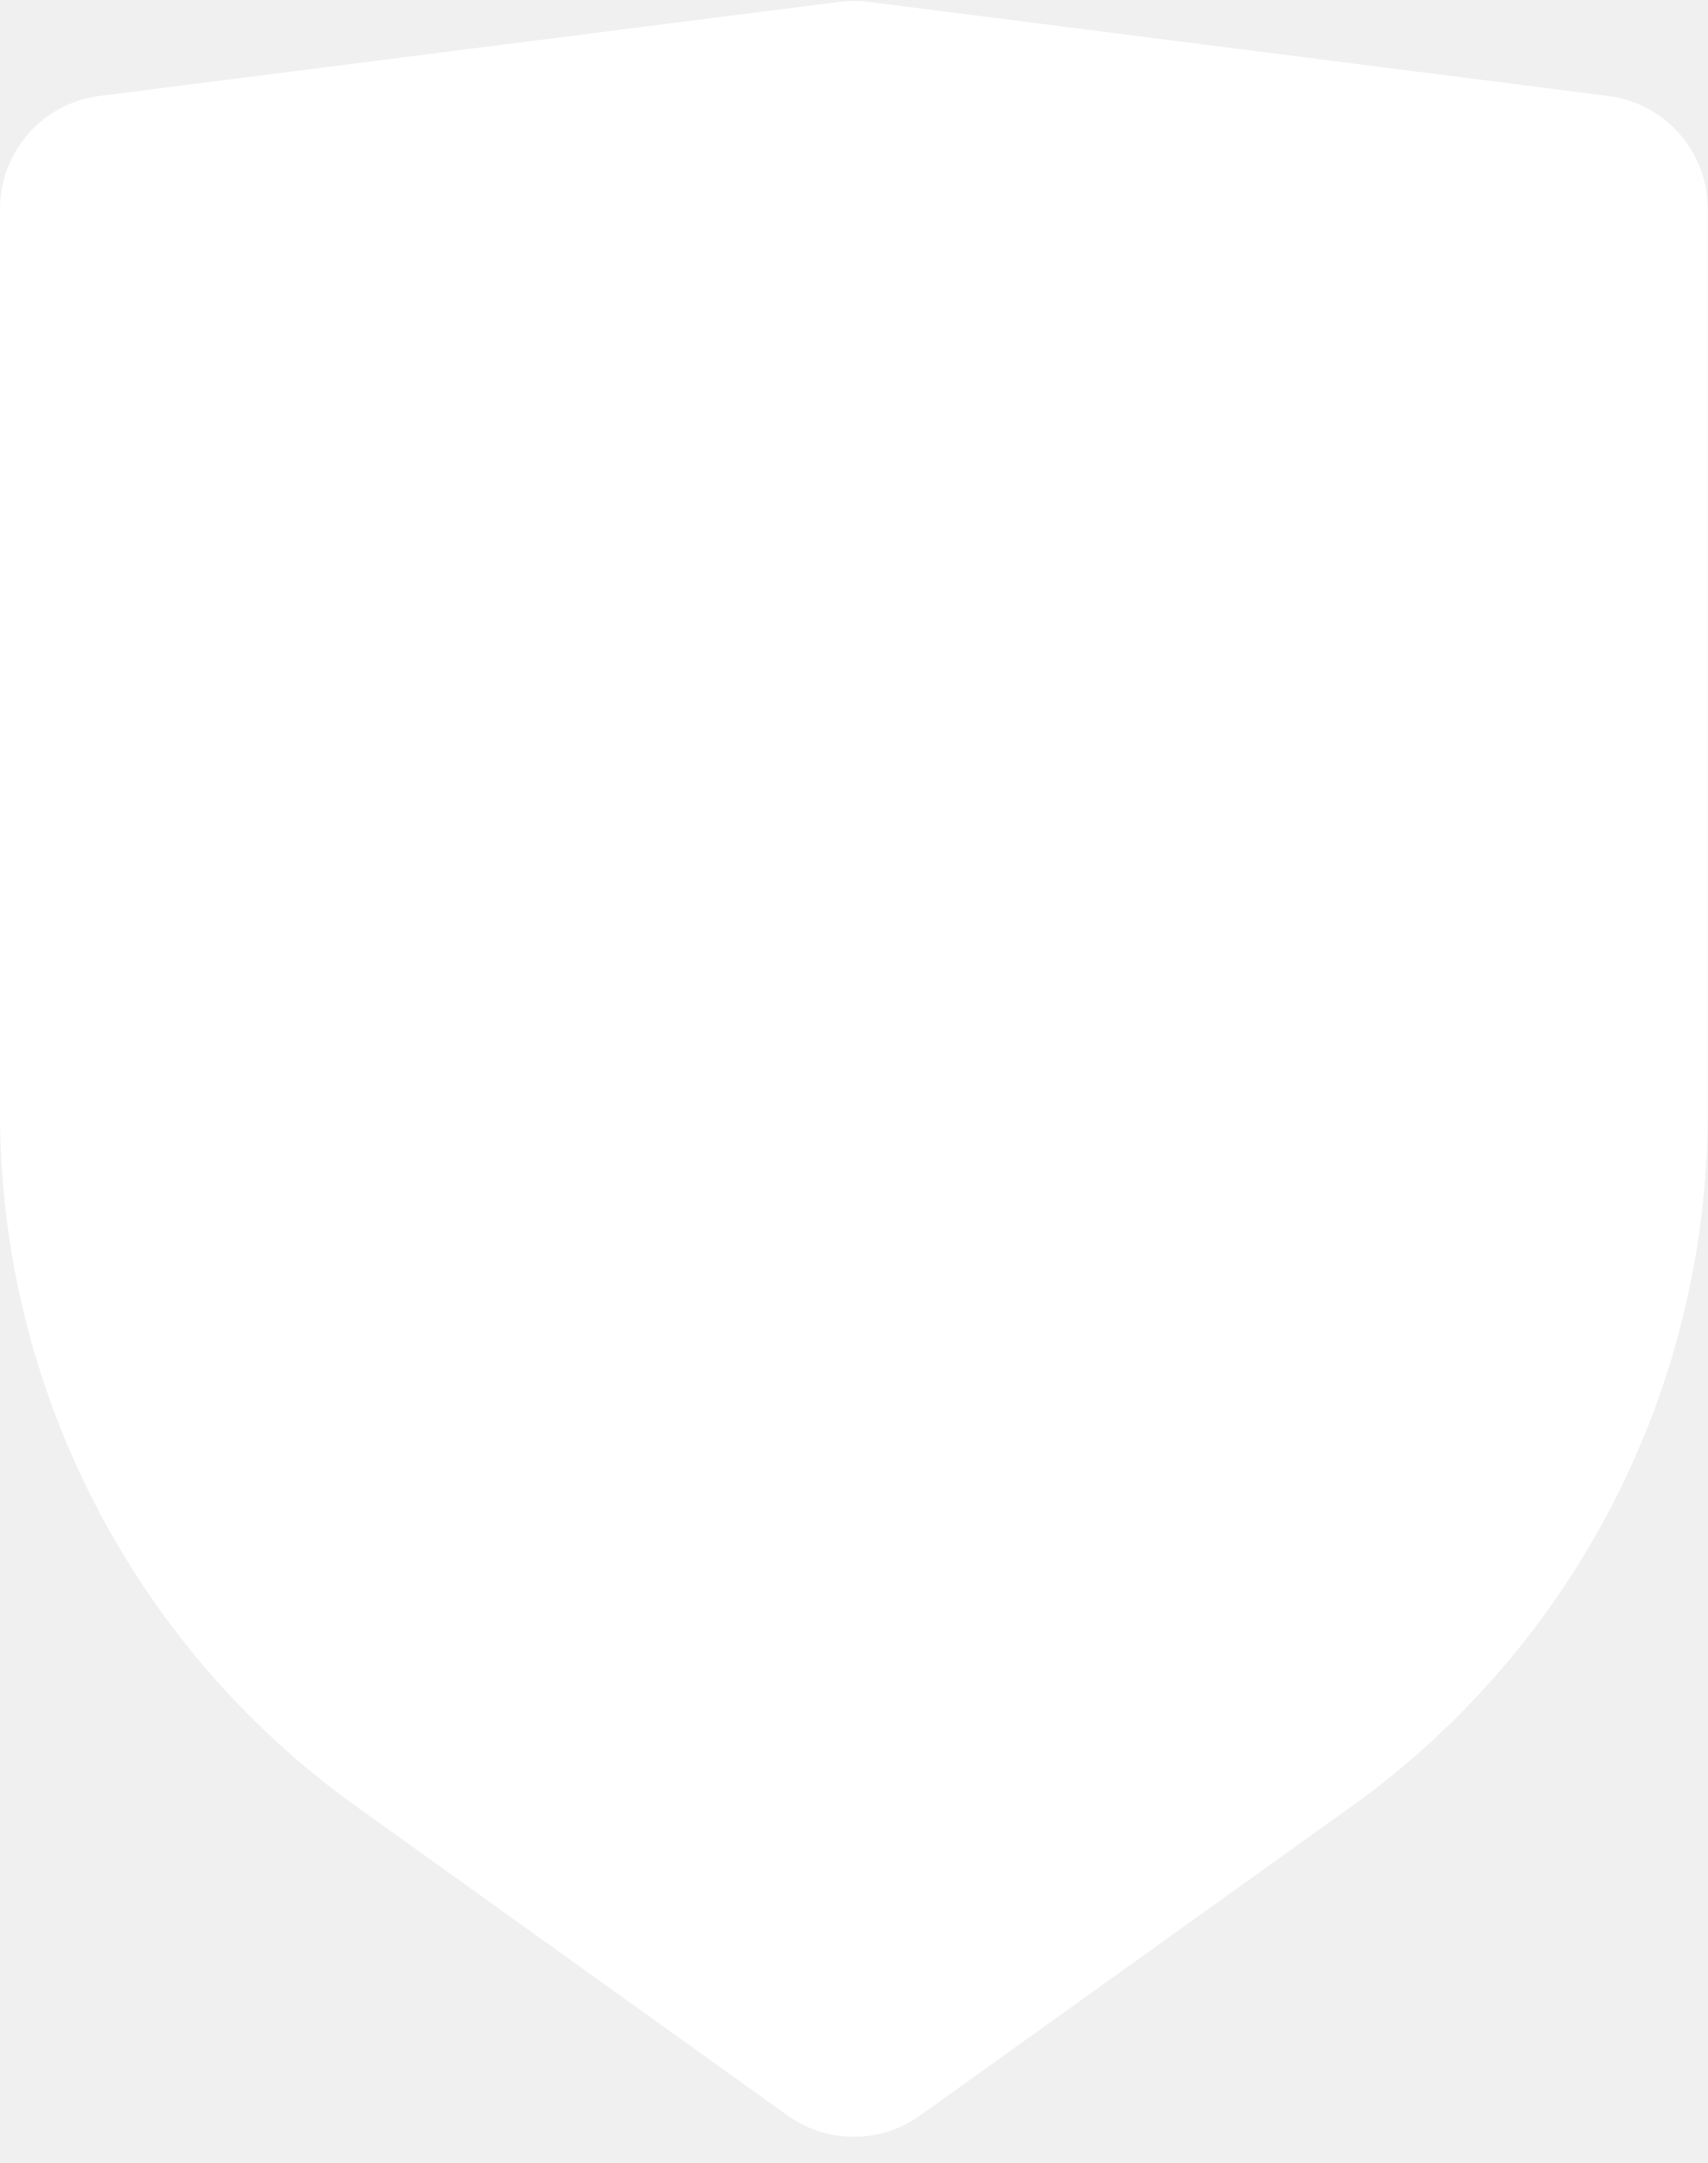
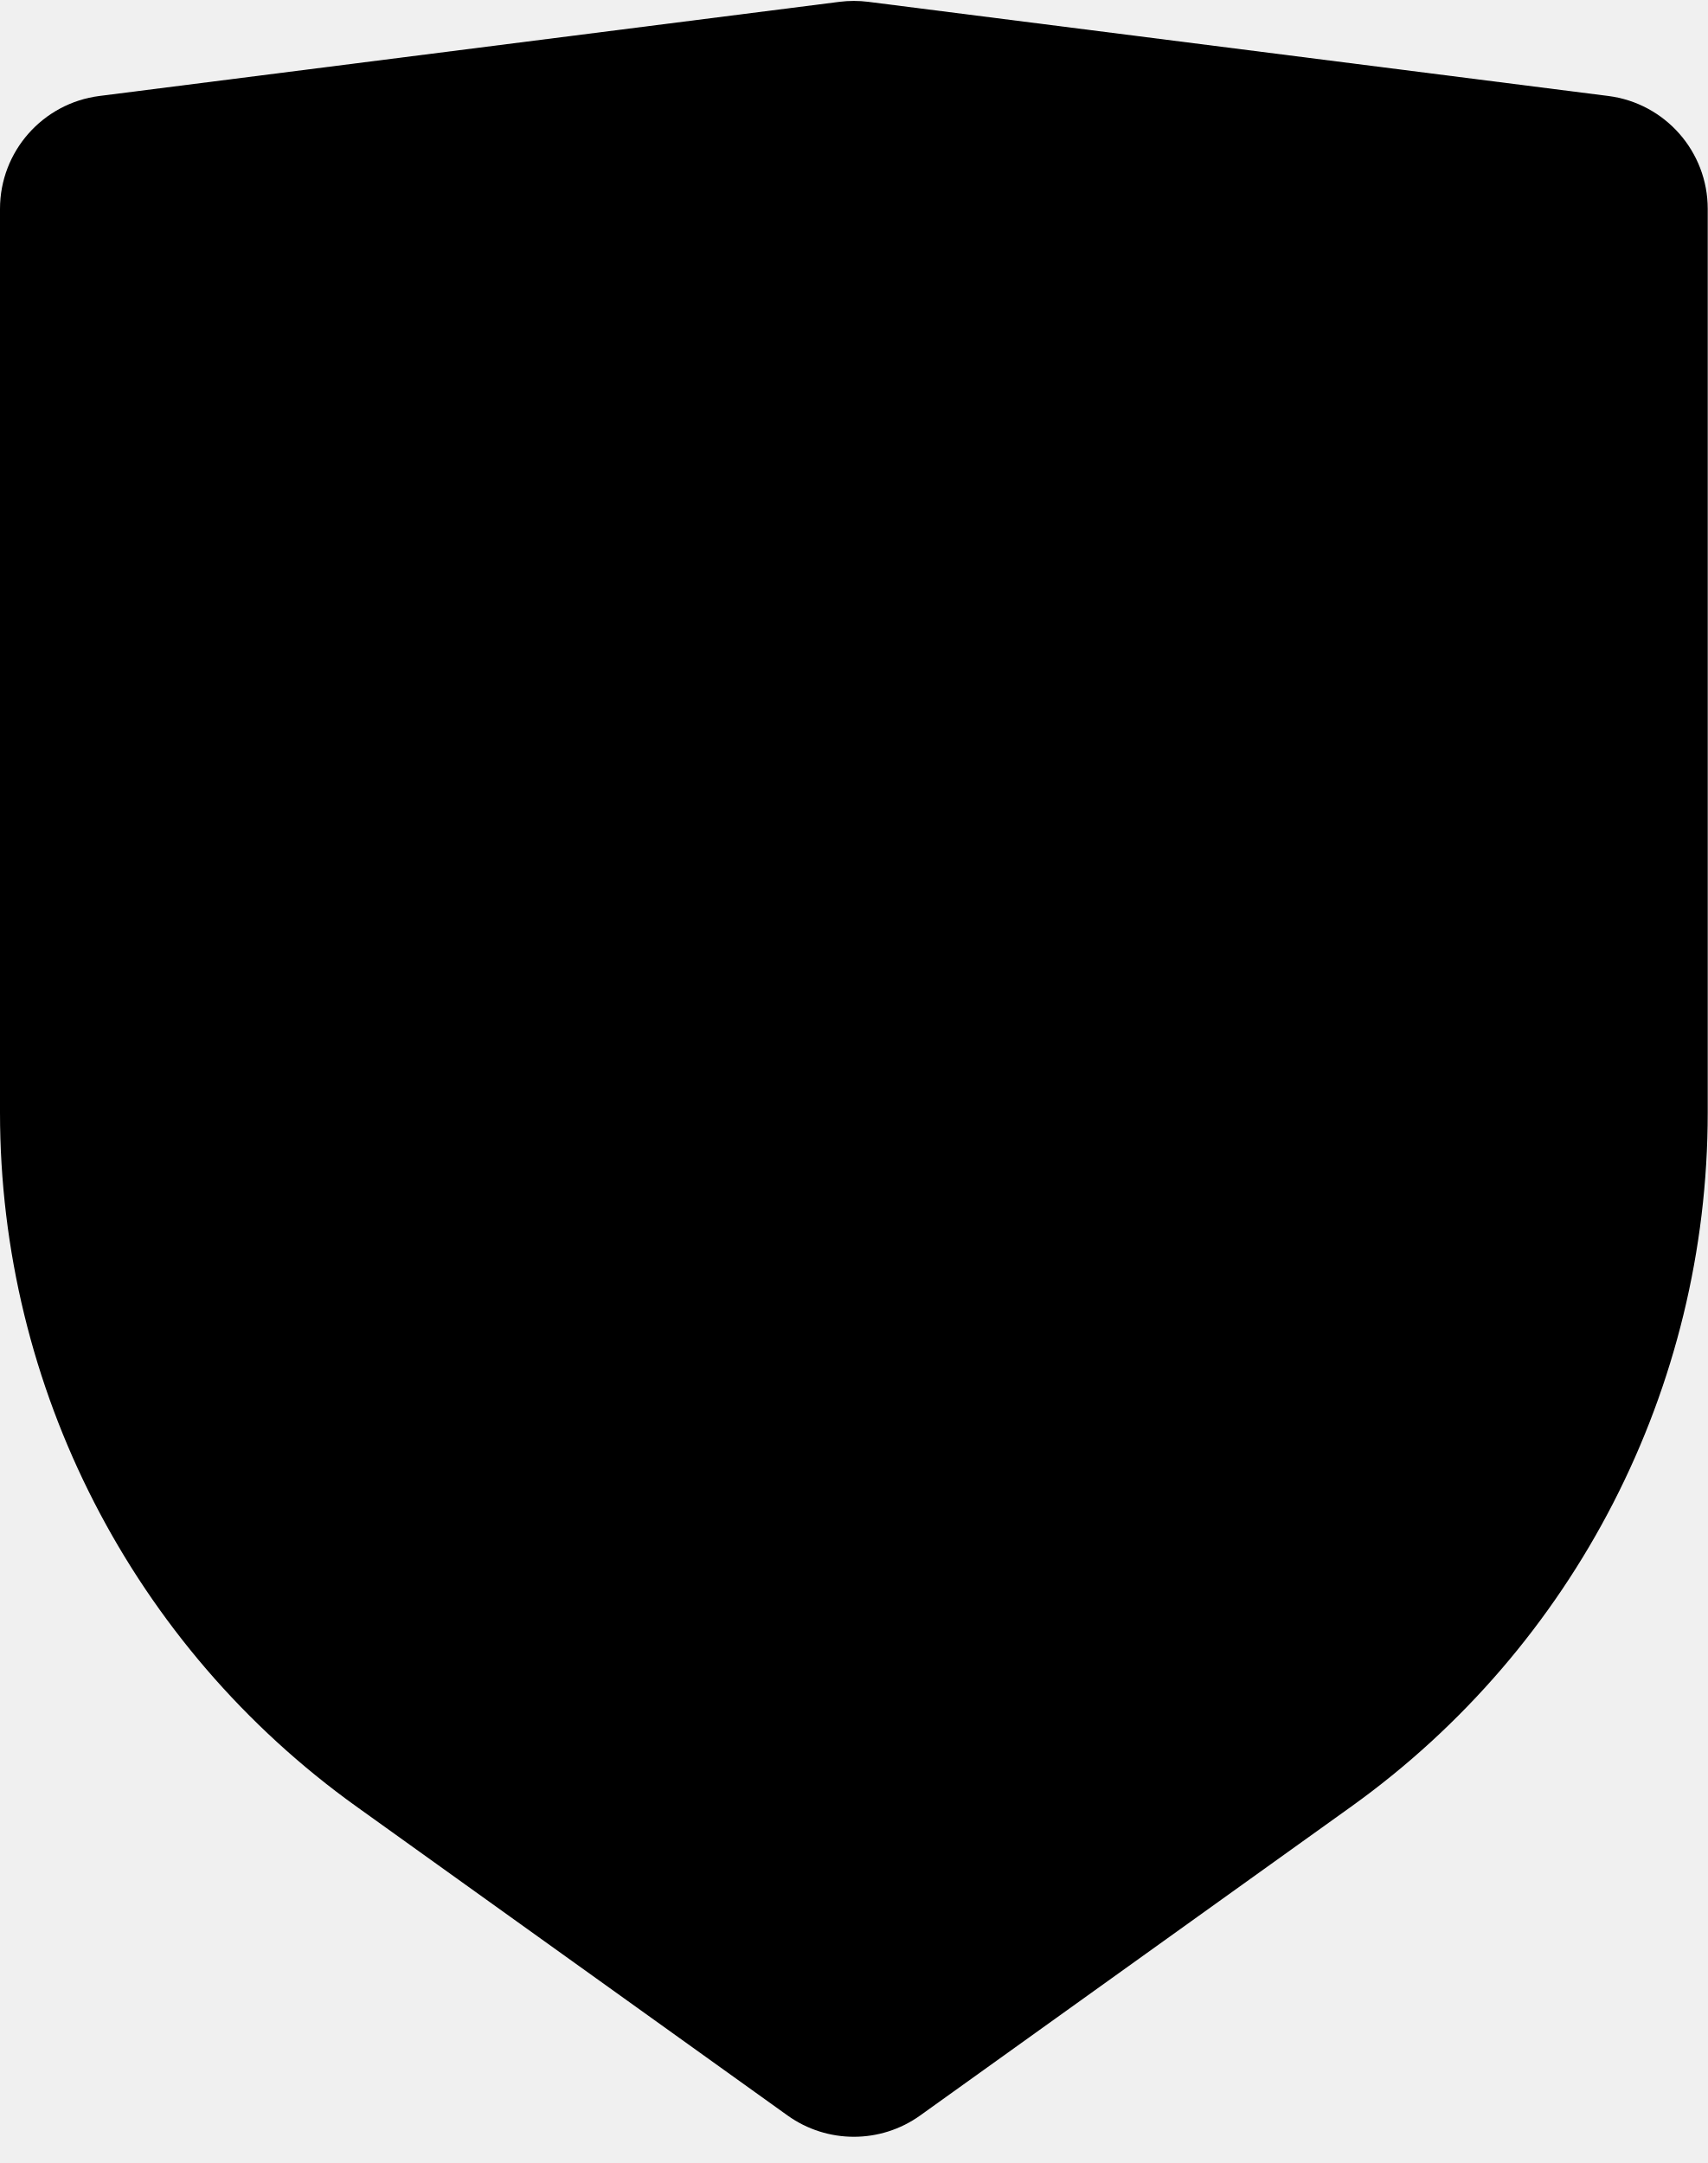
- <svg xmlns="http://www.w3.org/2000/svg" width="60" height="76" viewBox="0 0 60 76" fill="white">
+ <svg xmlns="http://www.w3.org/2000/svg" width="60" height="76" viewBox="0 0 60 76">
  <path d="M3.495 3.372L29.495 0.064C29.83 0.022 30.17 0.022 30.505 0.064L56.505 3.372C58.503 3.626 60 5.326 60 7.34V39.091C60 48.763 55.337 57.842 47.476 63.476L32.33 74.33C30.937 75.328 29.063 75.328 27.67 74.33L12.524 63.476C4.663 57.842 0 48.763 0 39.091V7.34C0 5.326 1.497 3.626 3.495 3.372Z" />
</svg>
